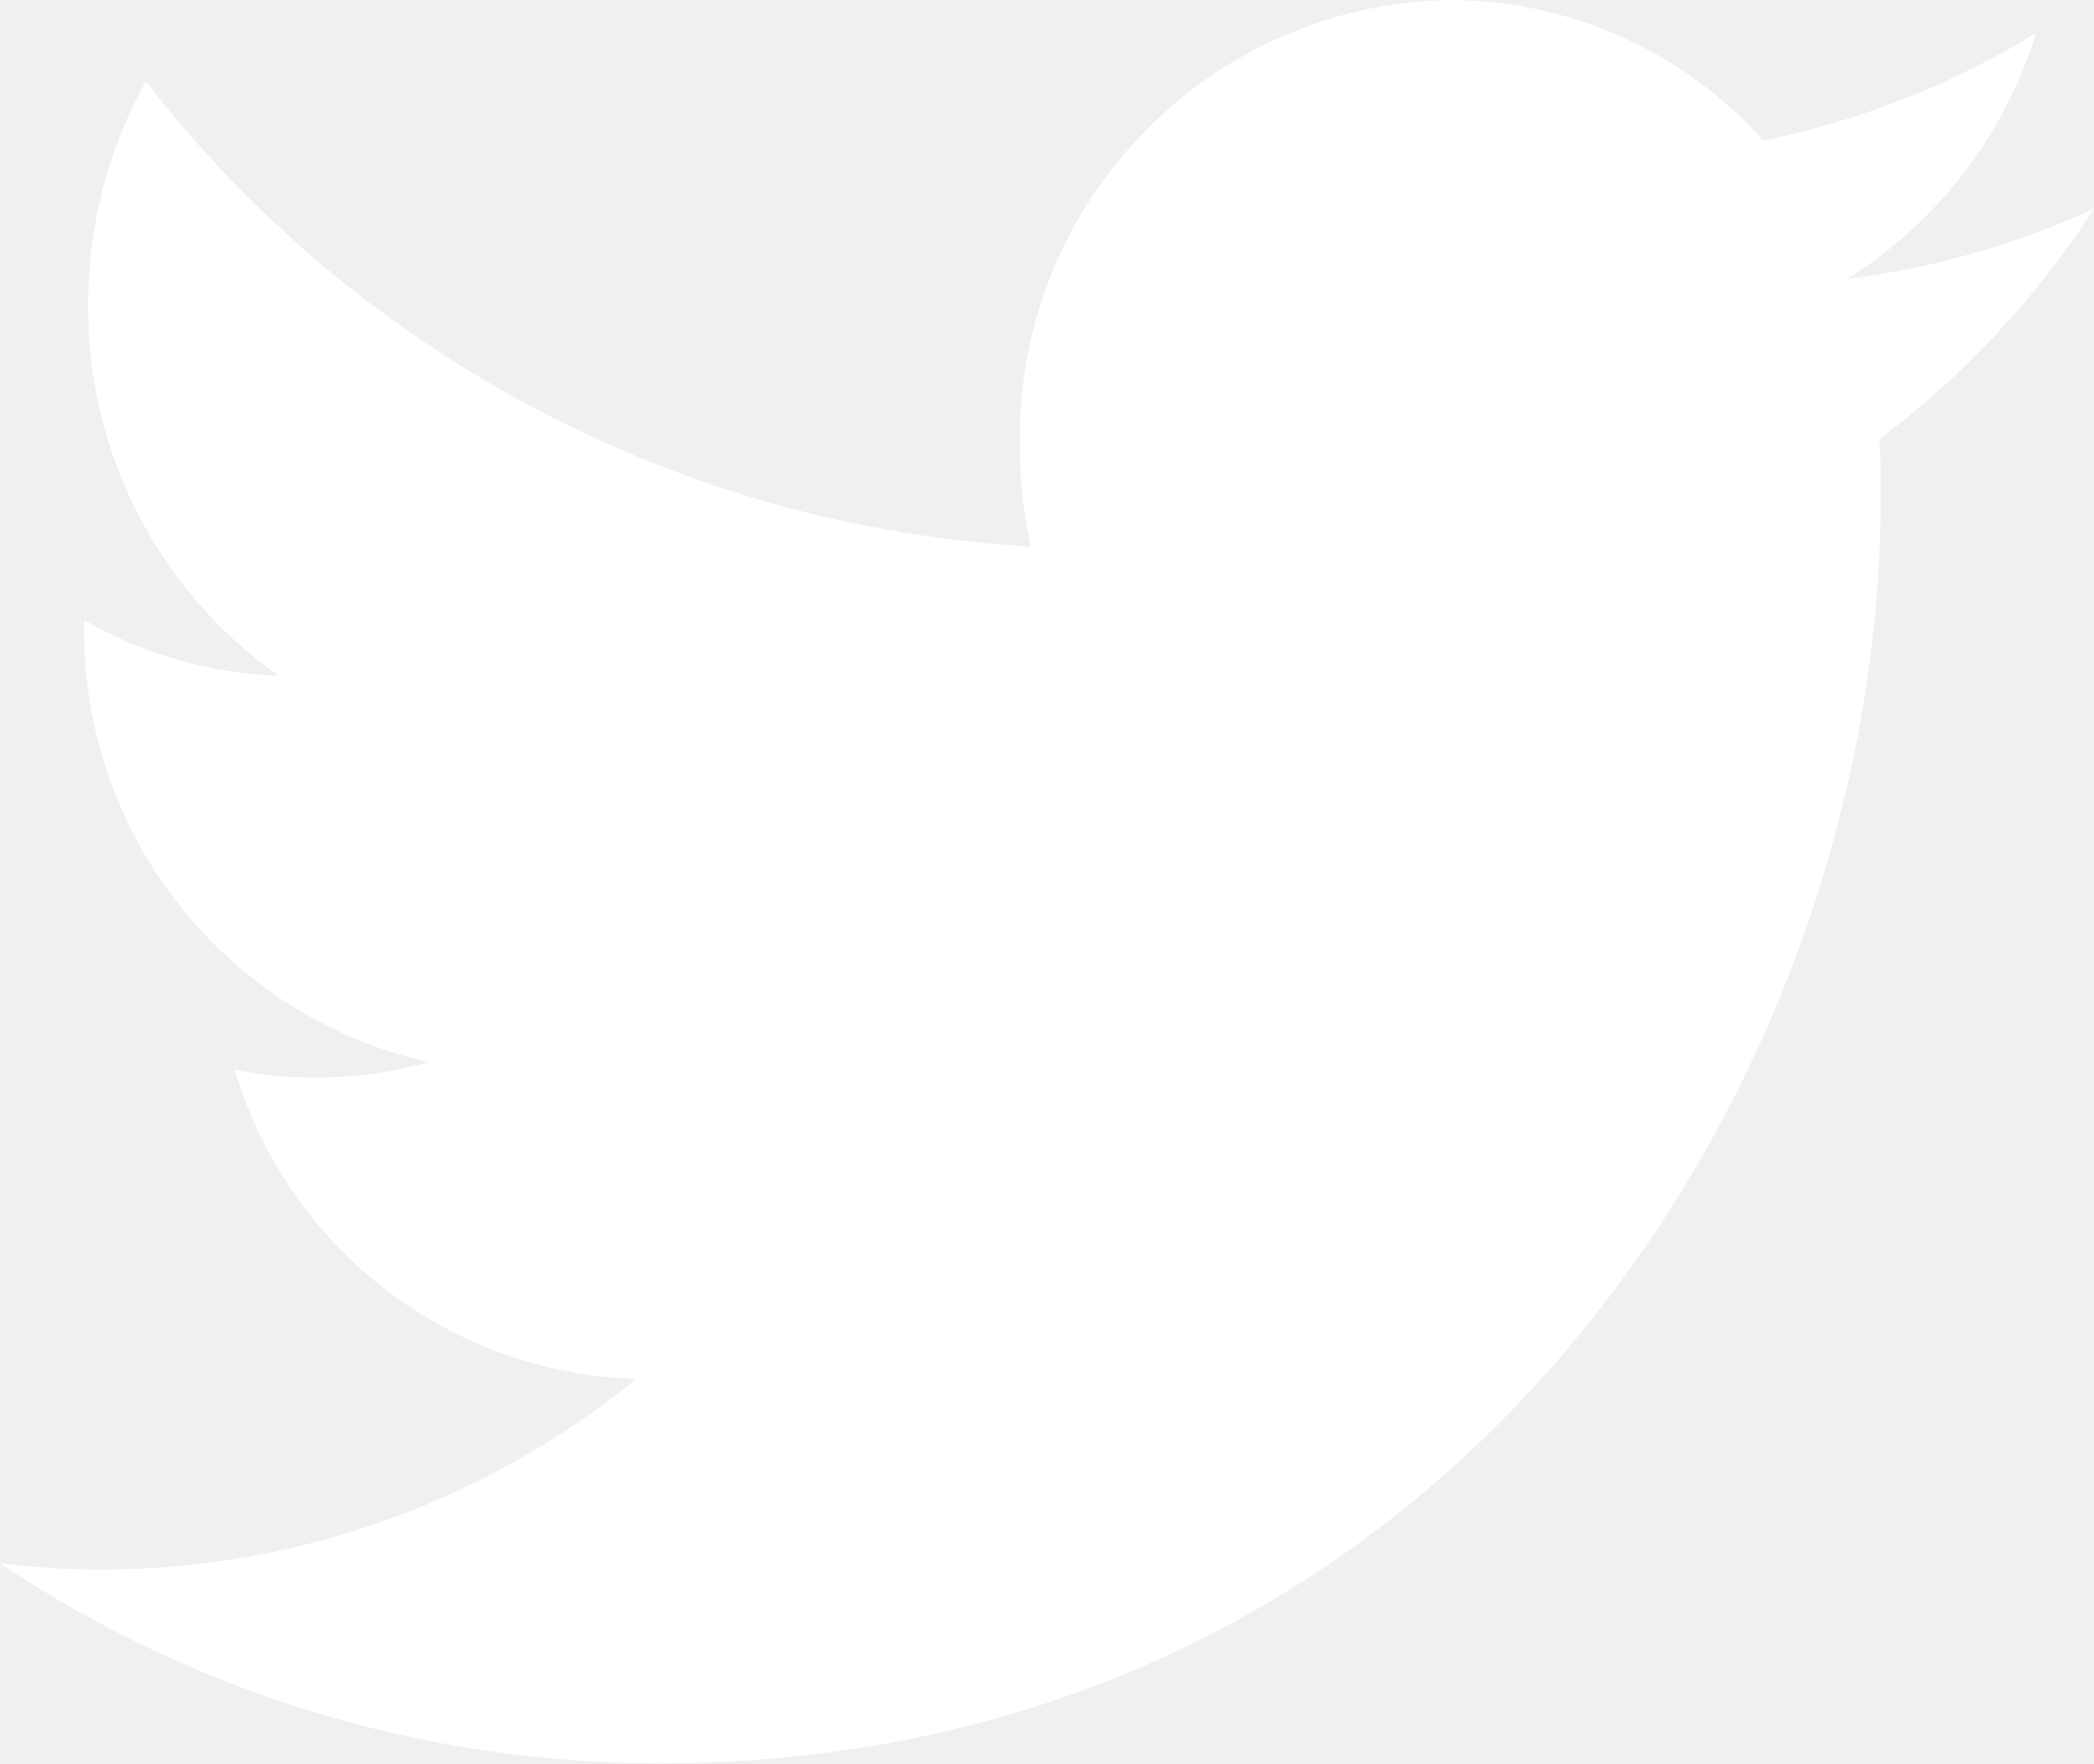
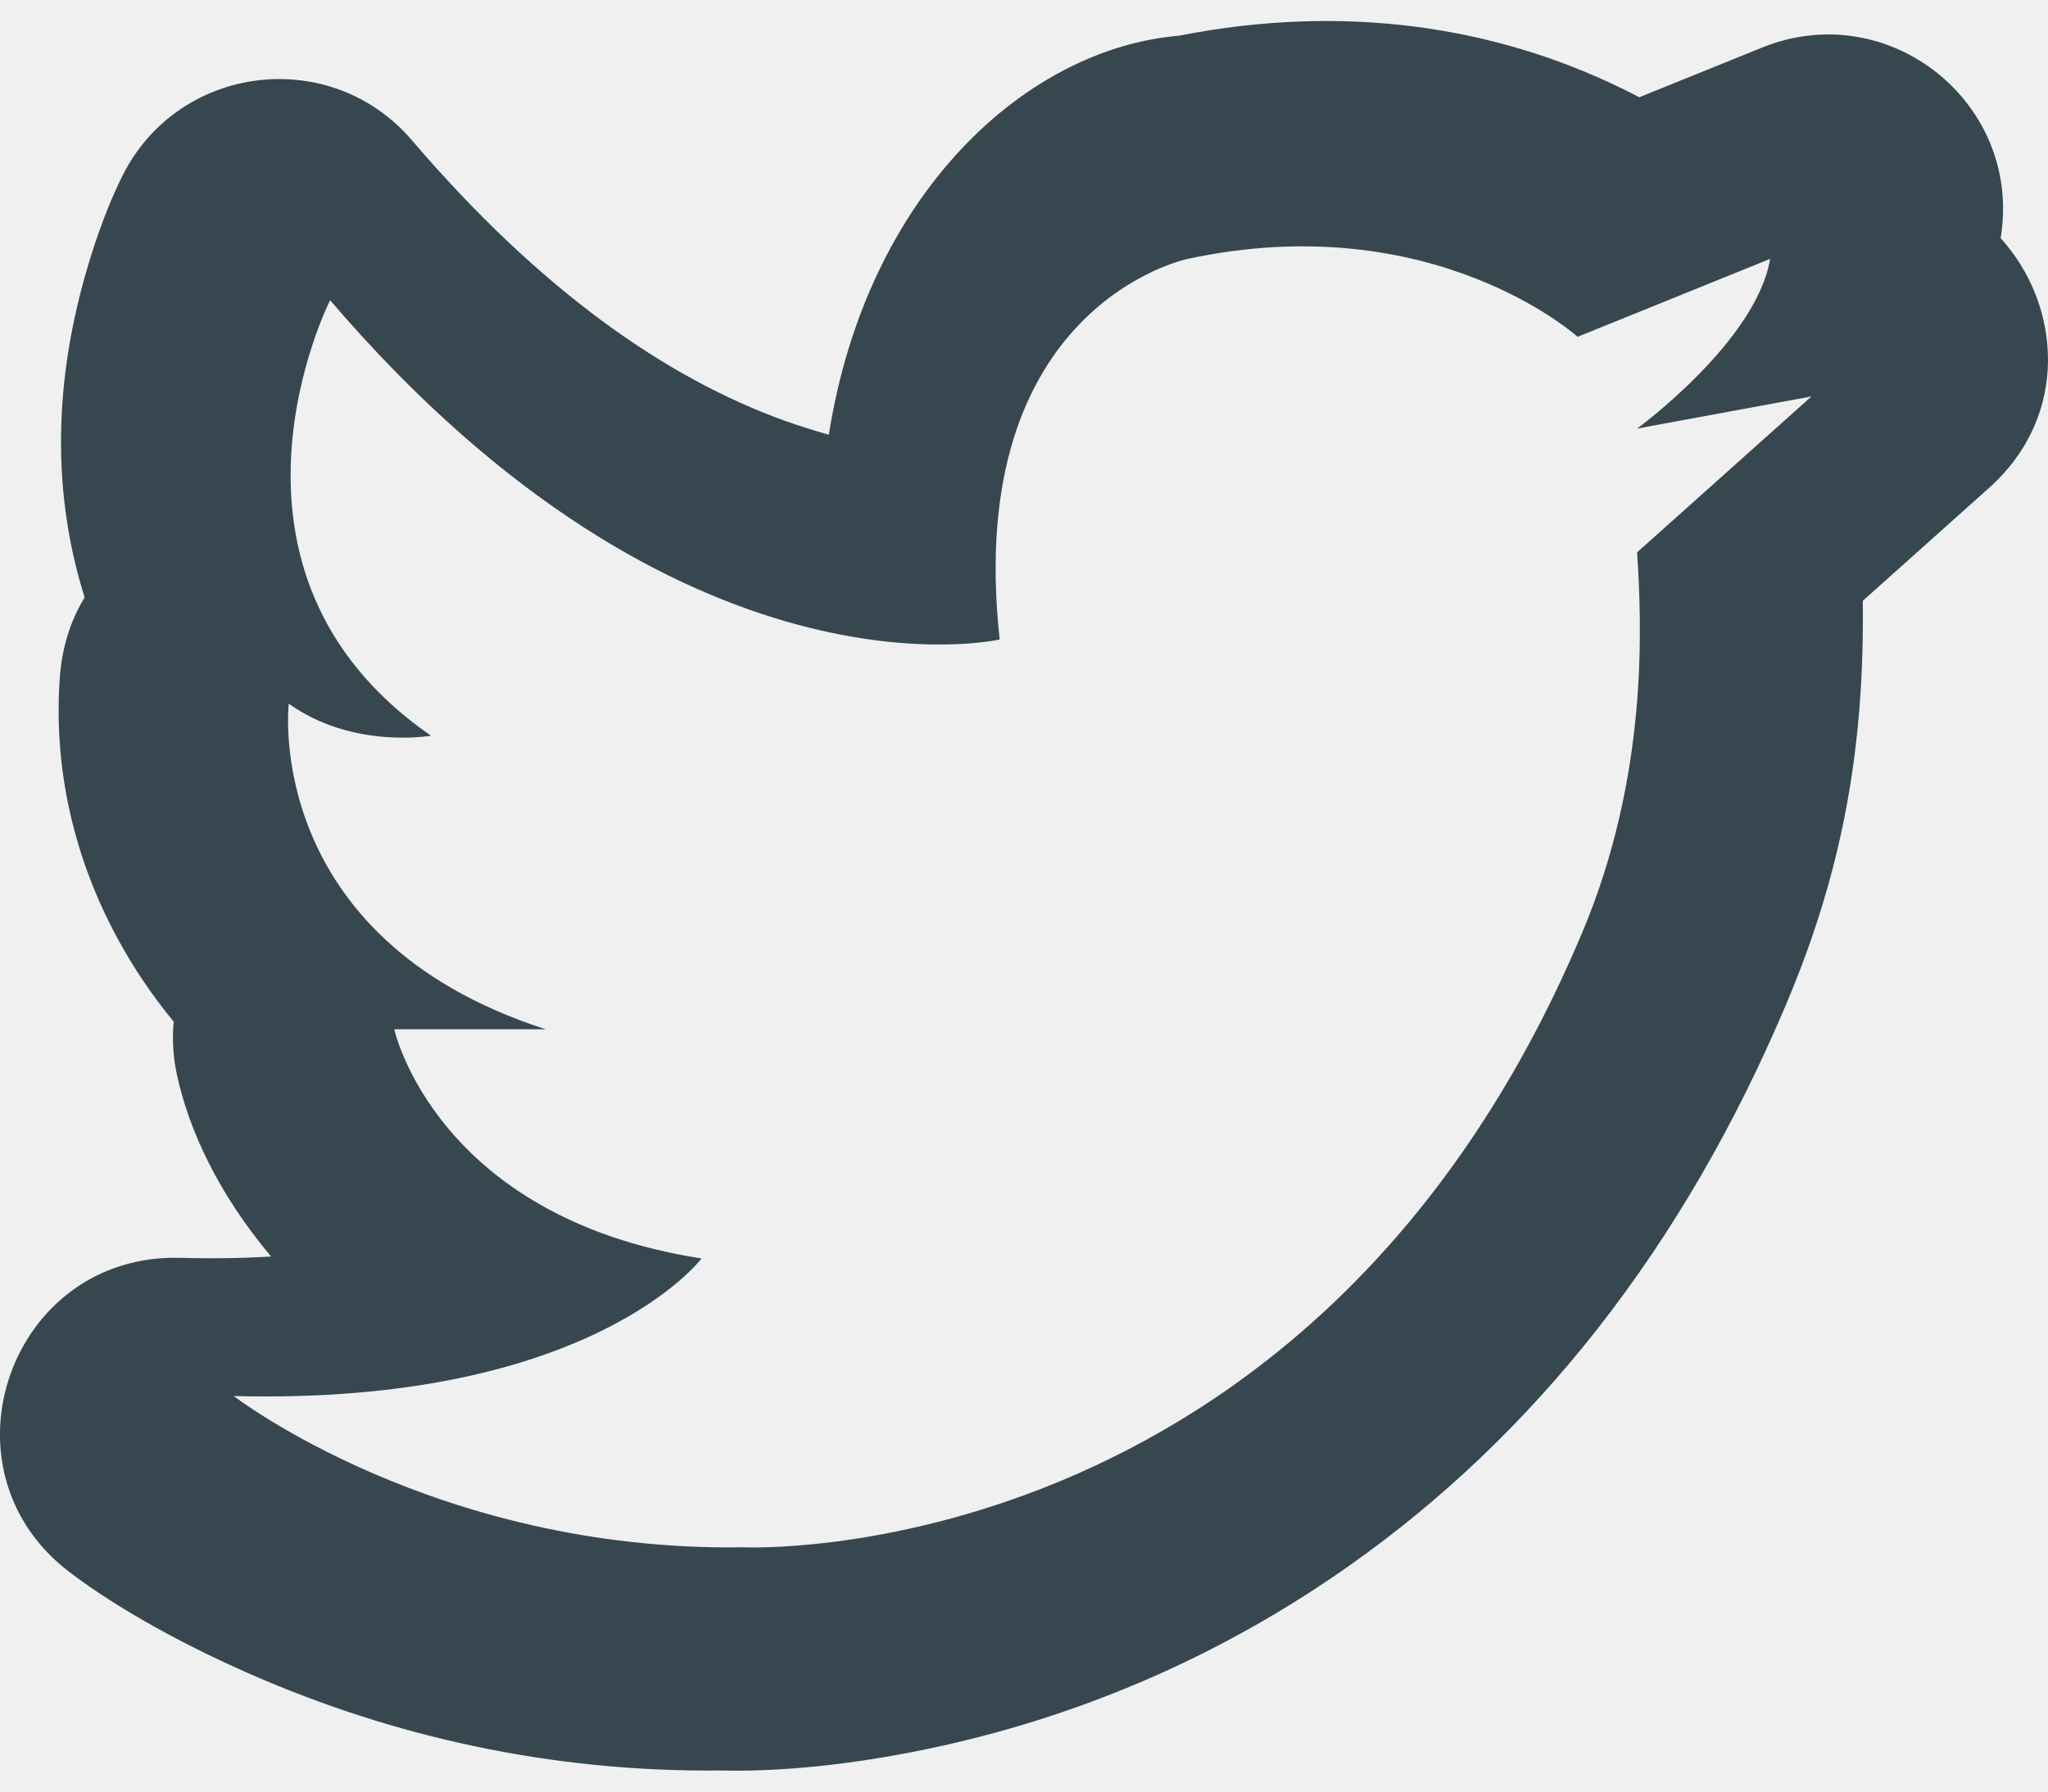
- <svg xmlns="http://www.w3.org/2000/svg" width="19" height="16" viewBox="0 0 19 16">
+ <svg xmlns="http://www.w3.org/2000/svg" xmlns:xlink="http://www.w3.org/1999/xlink" width="16px" height="14px" viewBox="0 0 16 14" version="1.1" fill="currentColor">
  <defs>
-     <style>.a {
-       fill: #fff;
-     }</style>
+     <path d="M7.81,4.997 C7.81,4.997 5.338,5.571 2.579,2.346 C2.579,2.346 1.504,4.46 3.367,5.749 C3.367,5.749 2.758,5.857 2.256,5.499 C2.256,5.499 2.041,7.326 4.263,8.043 L3.08,8.043 C3.08,8.043 3.403,9.512 5.481,9.834 C5.481,9.834 4.621,10.981 1.826,10.909 C1.826,10.909 3.403,12.127 5.804,12.091 C5.804,12.091 10.246,12.306 12.36,7.29 C12.88,6.056 12.826,4.89 12.79,4.316 L14.152,3.098 L12.79,3.349 C12.79,3.349 13.722,2.668 13.829,2.023 L12.325,2.632 C12.325,2.632 11.196,1.611 9.279,2.023 C9.279,2.023 7.523,2.382 7.81,4.997 Z M9.211,0.279 C10.507,0.024 11.672,0.209 12.652,0.682 C12.706,0.708 12.758,0.734 12.807,0.76 L13.768,0.371 C14.758,-0.029 15.804,0.808 15.63,1.861 C16.101,2.379 16.176,3.244 15.539,3.813 L14.553,4.695 C14.566,5.779 14.417,6.751 13.96,7.834 C13.147,9.765 11.98,11.217 10.552,12.227 C9.543,12.941 8.463,13.395 7.375,13.639 C6.672,13.796 6.075,13.846 5.636,13.835 C4.296,13.85 3.062,13.566 1.96,13.084 C1.305,12.797 0.824,12.501 0.534,12.278 C-0.512,11.47 0.084,9.795 1.405,9.829 C1.659,9.836 1.896,9.832 2.118,9.819 C1.698,9.32 1.474,8.819 1.384,8.406 C1.352,8.263 1.344,8.121 1.357,7.984 C1.27,7.878 1.189,7.769 1.113,7.656 C0.579,6.855 0.421,6.031 0.465,5.328 C0.47,5.258 0.47,5.258 0.475,5.217 C0.499,5.013 0.564,4.828 0.661,4.668 C0.378,3.767 0.442,2.86 0.709,2.006 C0.795,1.728 0.887,1.511 0.961,1.365 C1.402,0.497 2.585,0.356 3.218,1.096 C4.215,2.262 5.2,2.955 6.14,3.291 C6.256,3.332 6.368,3.367 6.475,3.397 C6.774,1.509 8.017,0.38 9.211,0.279 Z M2.827,4.294 C2.827,4.294 2.826,4.294 2.824,4.294 L2.827,4.294 Z" id="path-1" />
  </defs>
-   <path class="a" d="M19,1.894a7.59,7.59,0,0,1-2.239.636A4.032,4.032,0,0,0,18.474.3,7.642,7.642,0,0,1,16,1.275,3.826,3.826,0,0,0,13.154,0a3.971,3.971,0,0,0-3.9,4.038,4.134,4.134,0,0,0,.1.921A10.944,10.944,0,0,1,1.323.739,4.127,4.127,0,0,0,.8,2.77,4.078,4.078,0,0,0,2.529,6.131,3.771,3.771,0,0,1,.763,5.626v.051a4.01,4.01,0,0,0,3.126,3.96,3.788,3.788,0,0,1-1.76.069,3.926,3.926,0,0,0,3.641,2.806A7.658,7.658,0,0,1,.929,14.241,7.824,7.824,0,0,1,0,14.185,10.76,10.76,0,0,0,5.975,16c7.17,0,11.09-6.155,11.09-11.493,0-.175,0-.349-.012-.523A8.118,8.118,0,0,0,19,1.894Z" />
+   <g id="Page-2" stroke="none" stroke-width="1" fill="none" fill-rule="evenodd">
+     <g id="Setting-Features" transform="translate(-1130, -3358)">
+       <g id="footer" transform="translate(-44, 2781)">
+         <g id="Legal-Stuff-Copy" transform="translate(1174, 540)">
+           <g id="icon/social/facebook_24px-copy" transform="translate(0, 37)">
+             <mask id="mask-2" fill="white">
+               <use xlink:href="#path-1" />
+             </mask>
+             <use id="icon/social/twitter_24px" fill="#37474F" fill-rule="nonzero" xlink:href="#path-1" />
+           </g>
+         </g>
+       </g>
+     </g>
+   </g>
</svg>
